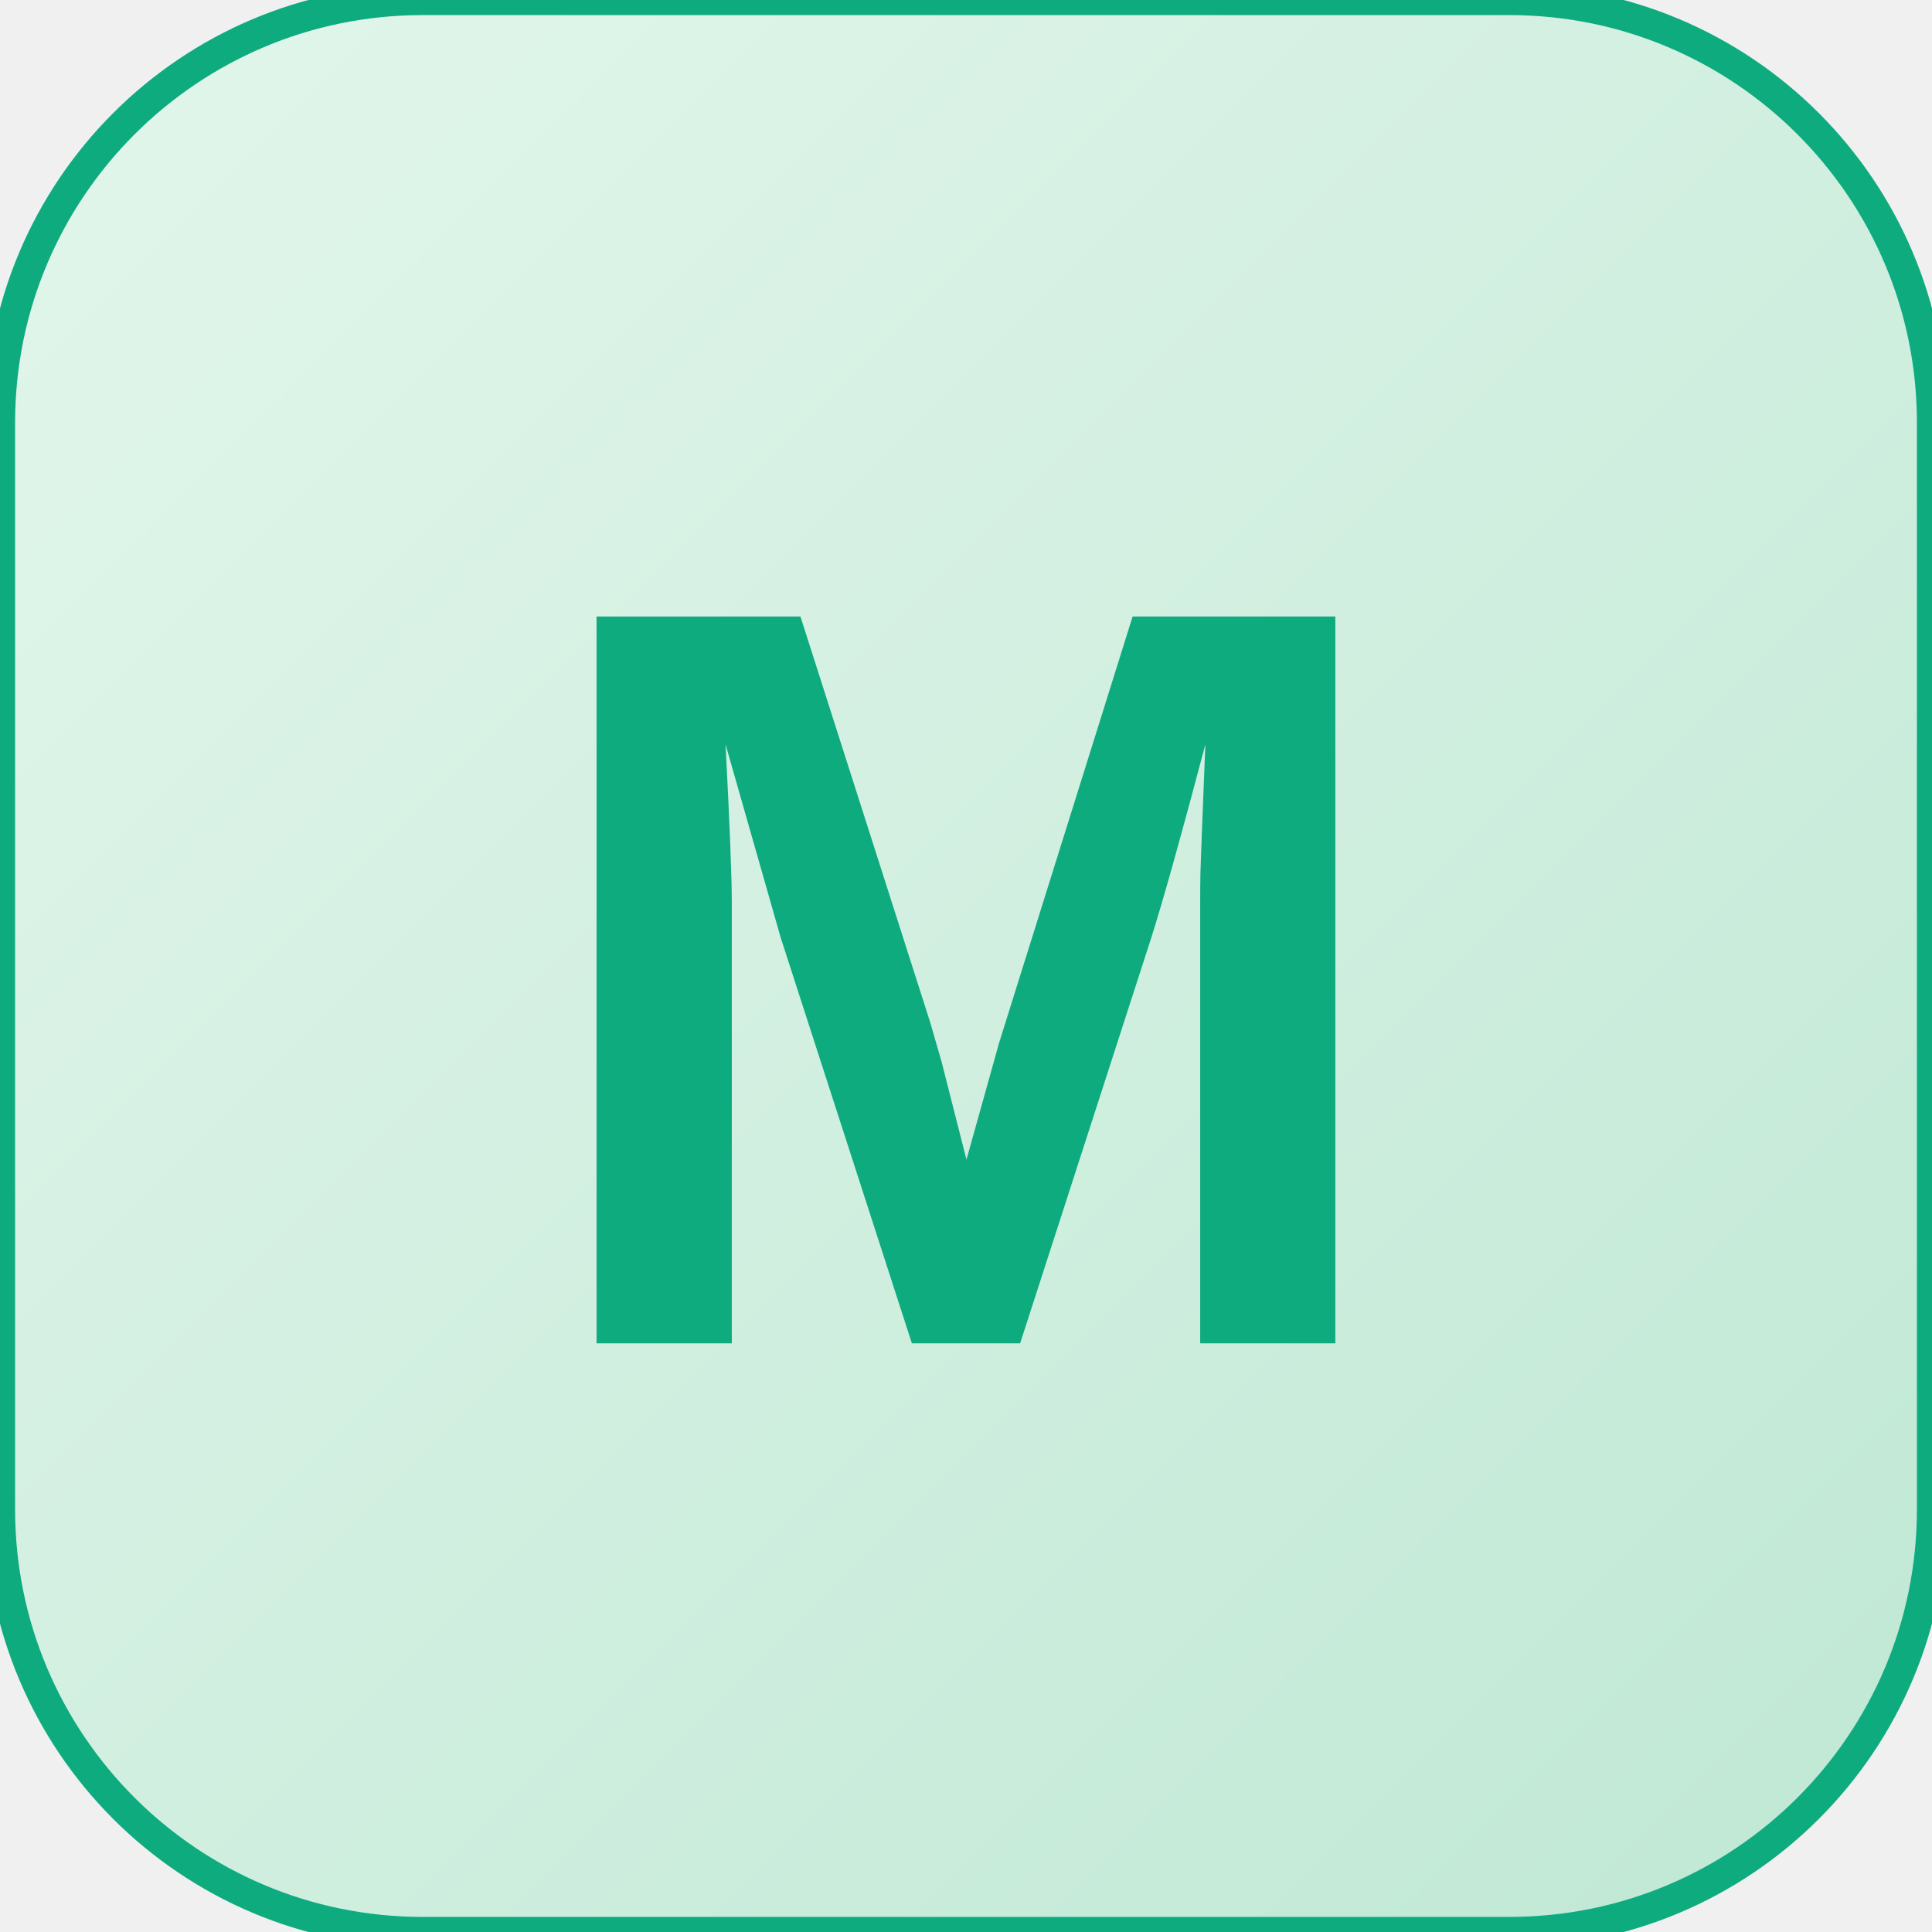
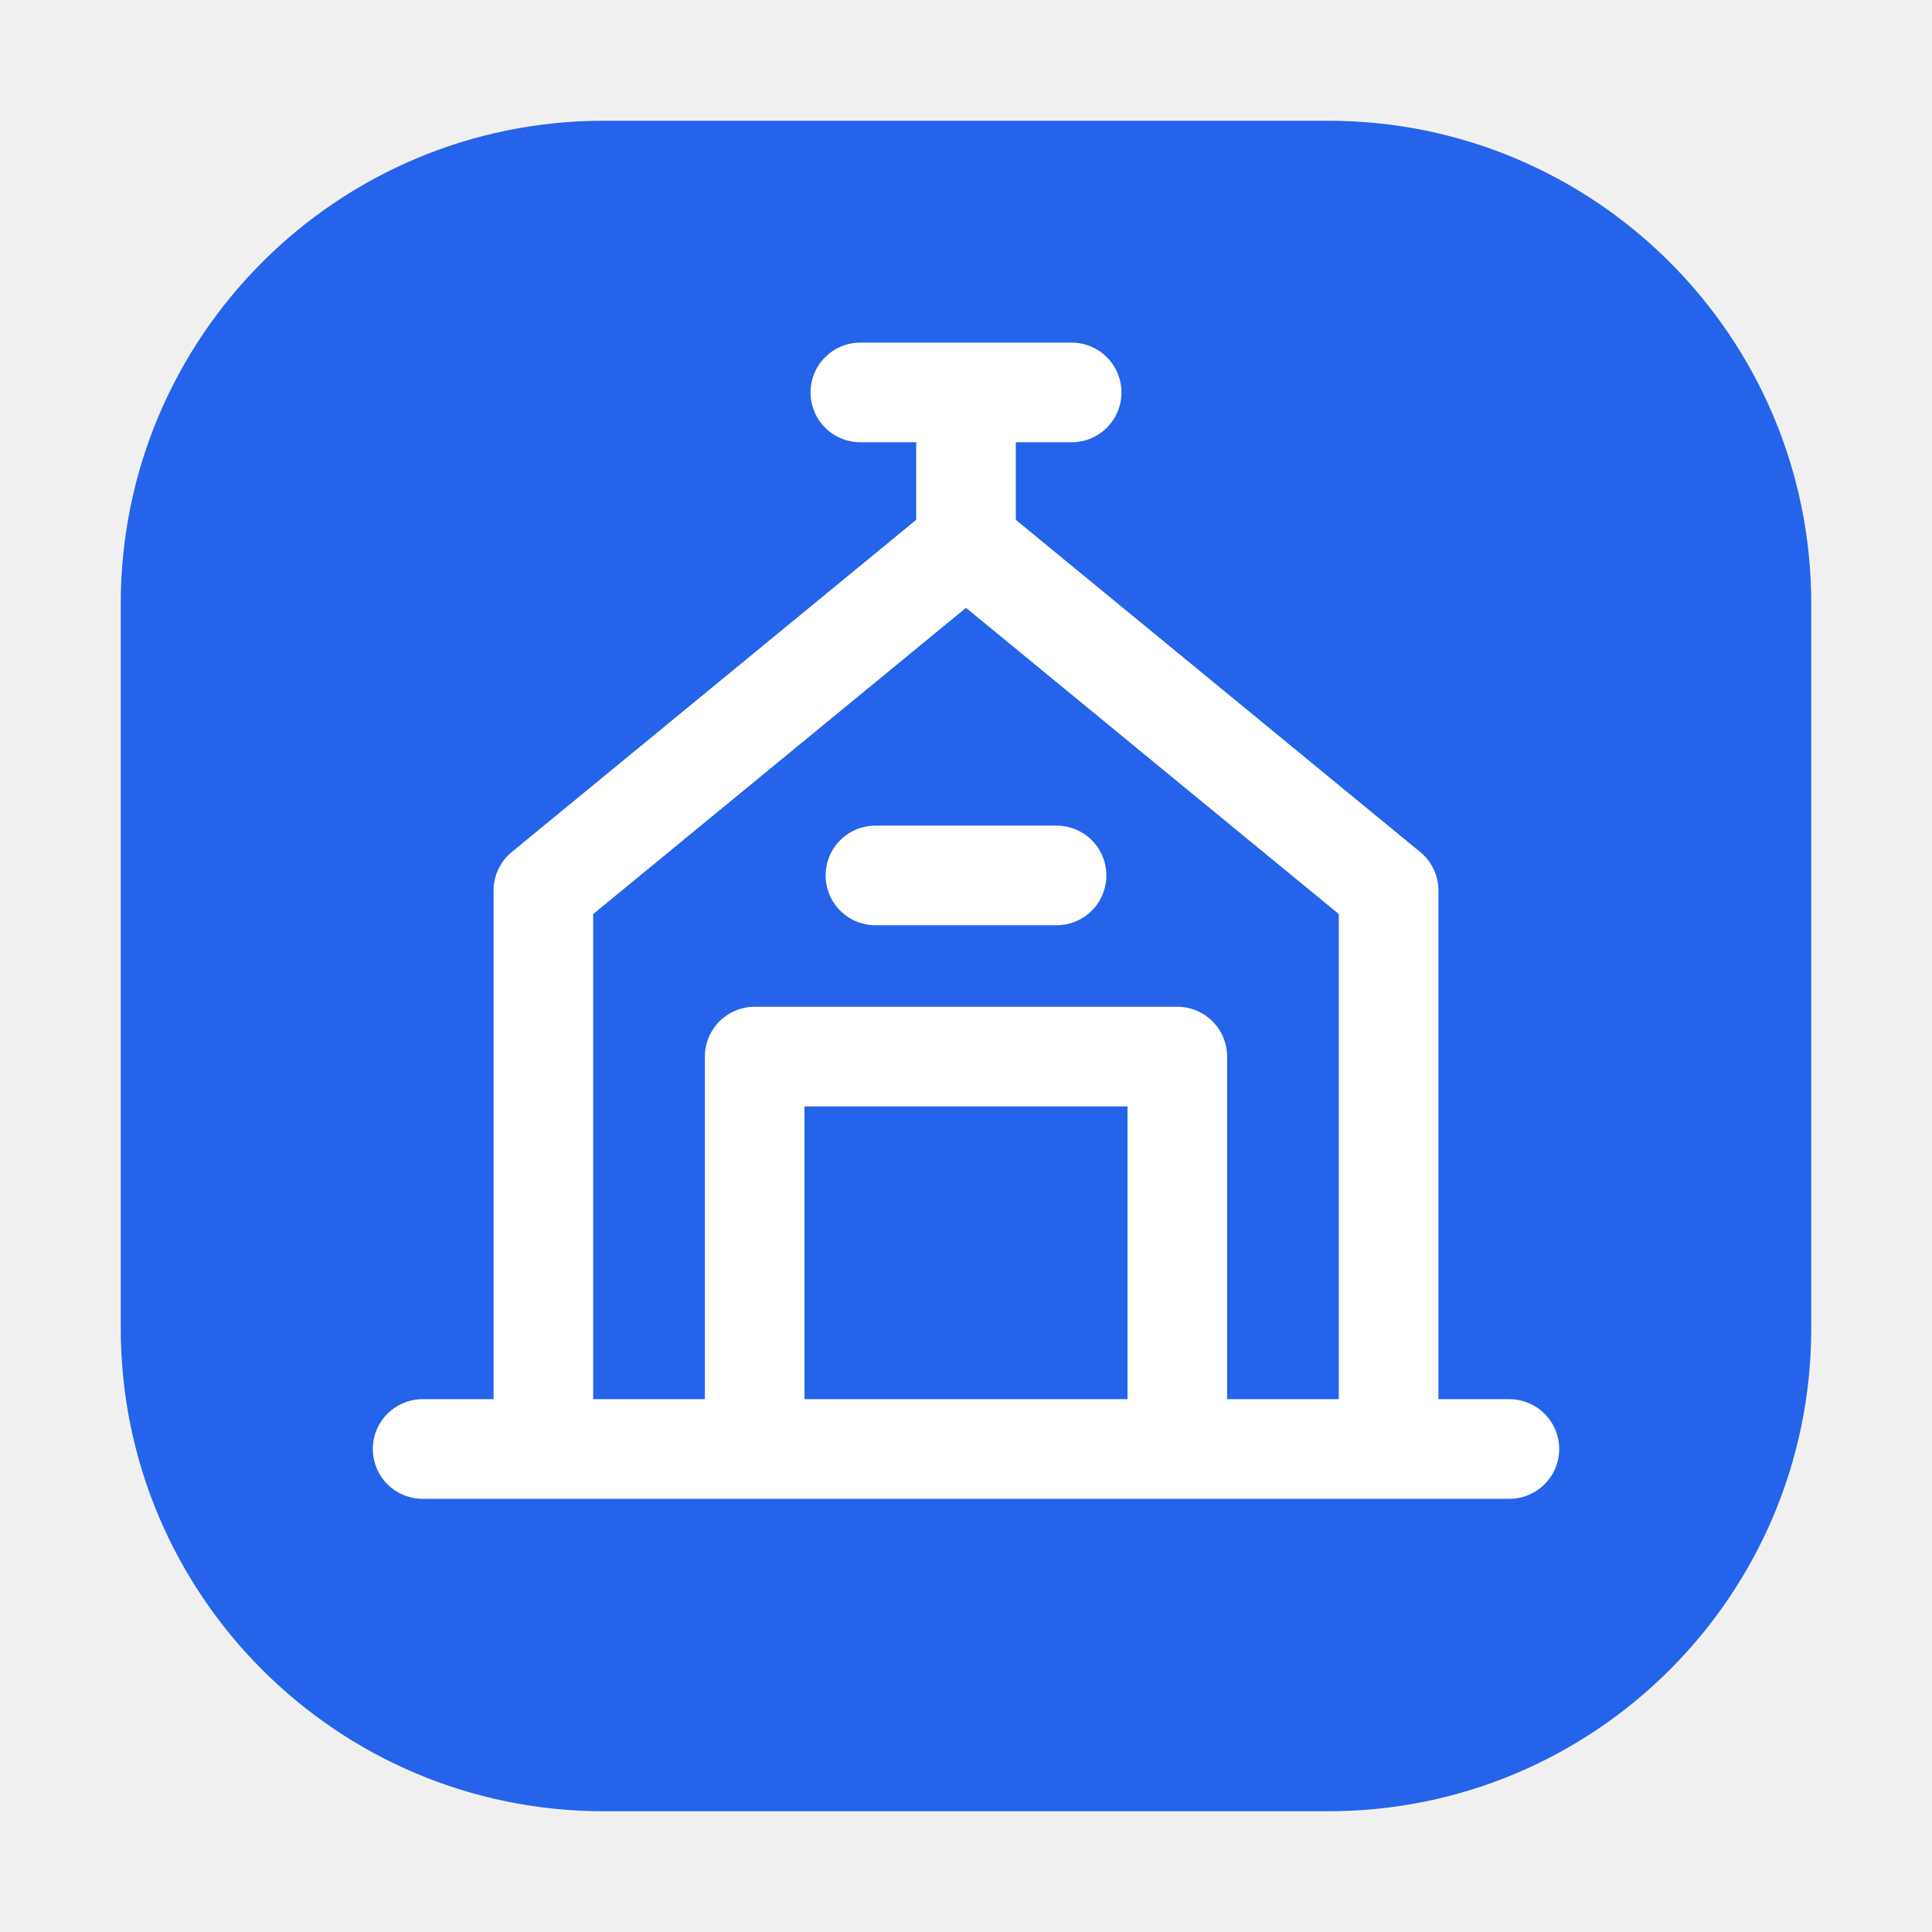
- <svg xmlns="http://www.w3.org/2000/svg" width="256" height="256" viewBox="0 0 256 256">
+ <svg xmlns="http://www.w3.org/2000/svg" viewBox="0 0 64 64" fill="none">
  <defs>
-     <linearGradient id="bg" x1="0%" y1="0%" x2="100%" y2="100%">
-       <stop offset="0%" stop-color="#e3f6ec" />
-       <stop offset="100%" stop-color="#bfe8d4" />
+     <linearGradient id="g" x1="8" y1="8" x2="56" y2="56">
+       <stop stop-color="#2563eb" />
+       <stop offset="1" stop-color="#0f766e" />
    </linearGradient>
  </defs>
-   <rect width="256" height="256" rx="56" fill="url(#bg)" stroke="#0eab7f" stroke-width="4" />
-   <text x="128" y="178" font-family="Poppins, Arial, sans-serif" font-size="140" font-weight="800" fill="#0eab7f" text-anchor="middle">M</text>
+   <rect x="4" y="4" width="56" height="56" rx="16" fill="url(#g)" />
+   <path d="M18 48V29.5L32 18l14 11.5V48M25 48V35h14v13M29 29h6M32 18v-5M28.5 13h7M14 48h36" stroke="white" stroke-width="3.3" stroke-linecap="round" stroke-linejoin="round" />
</svg>
